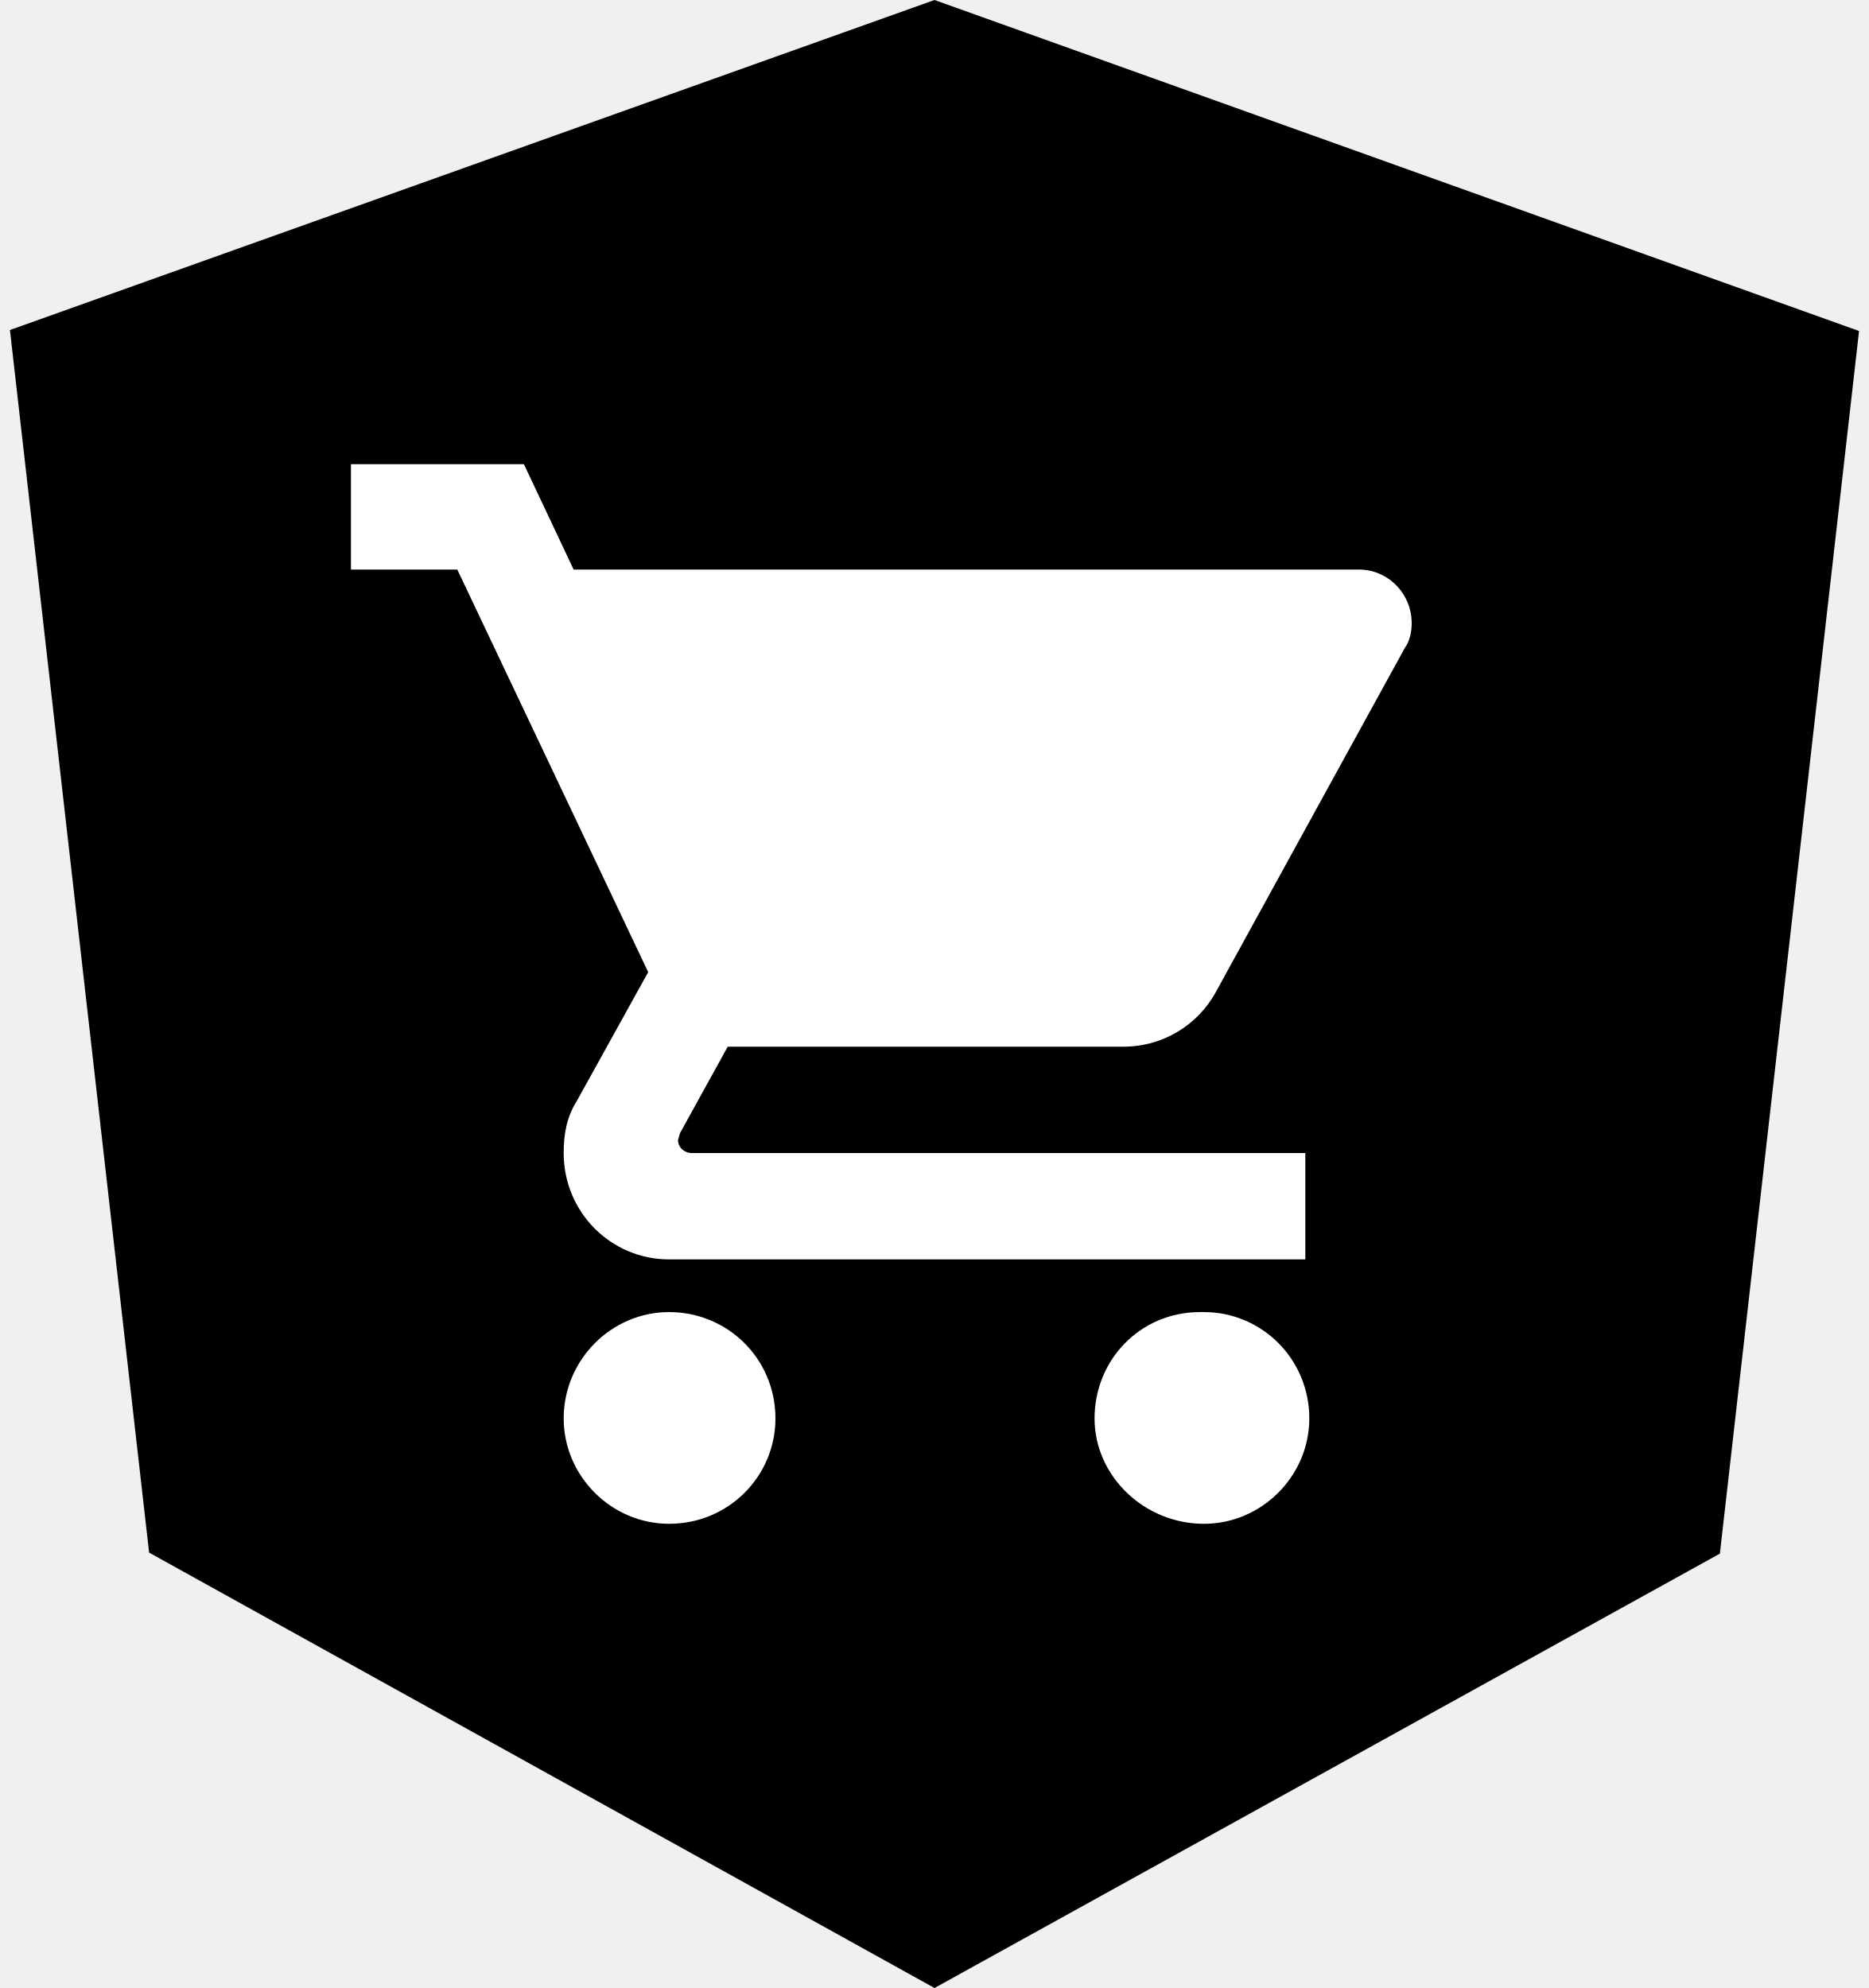
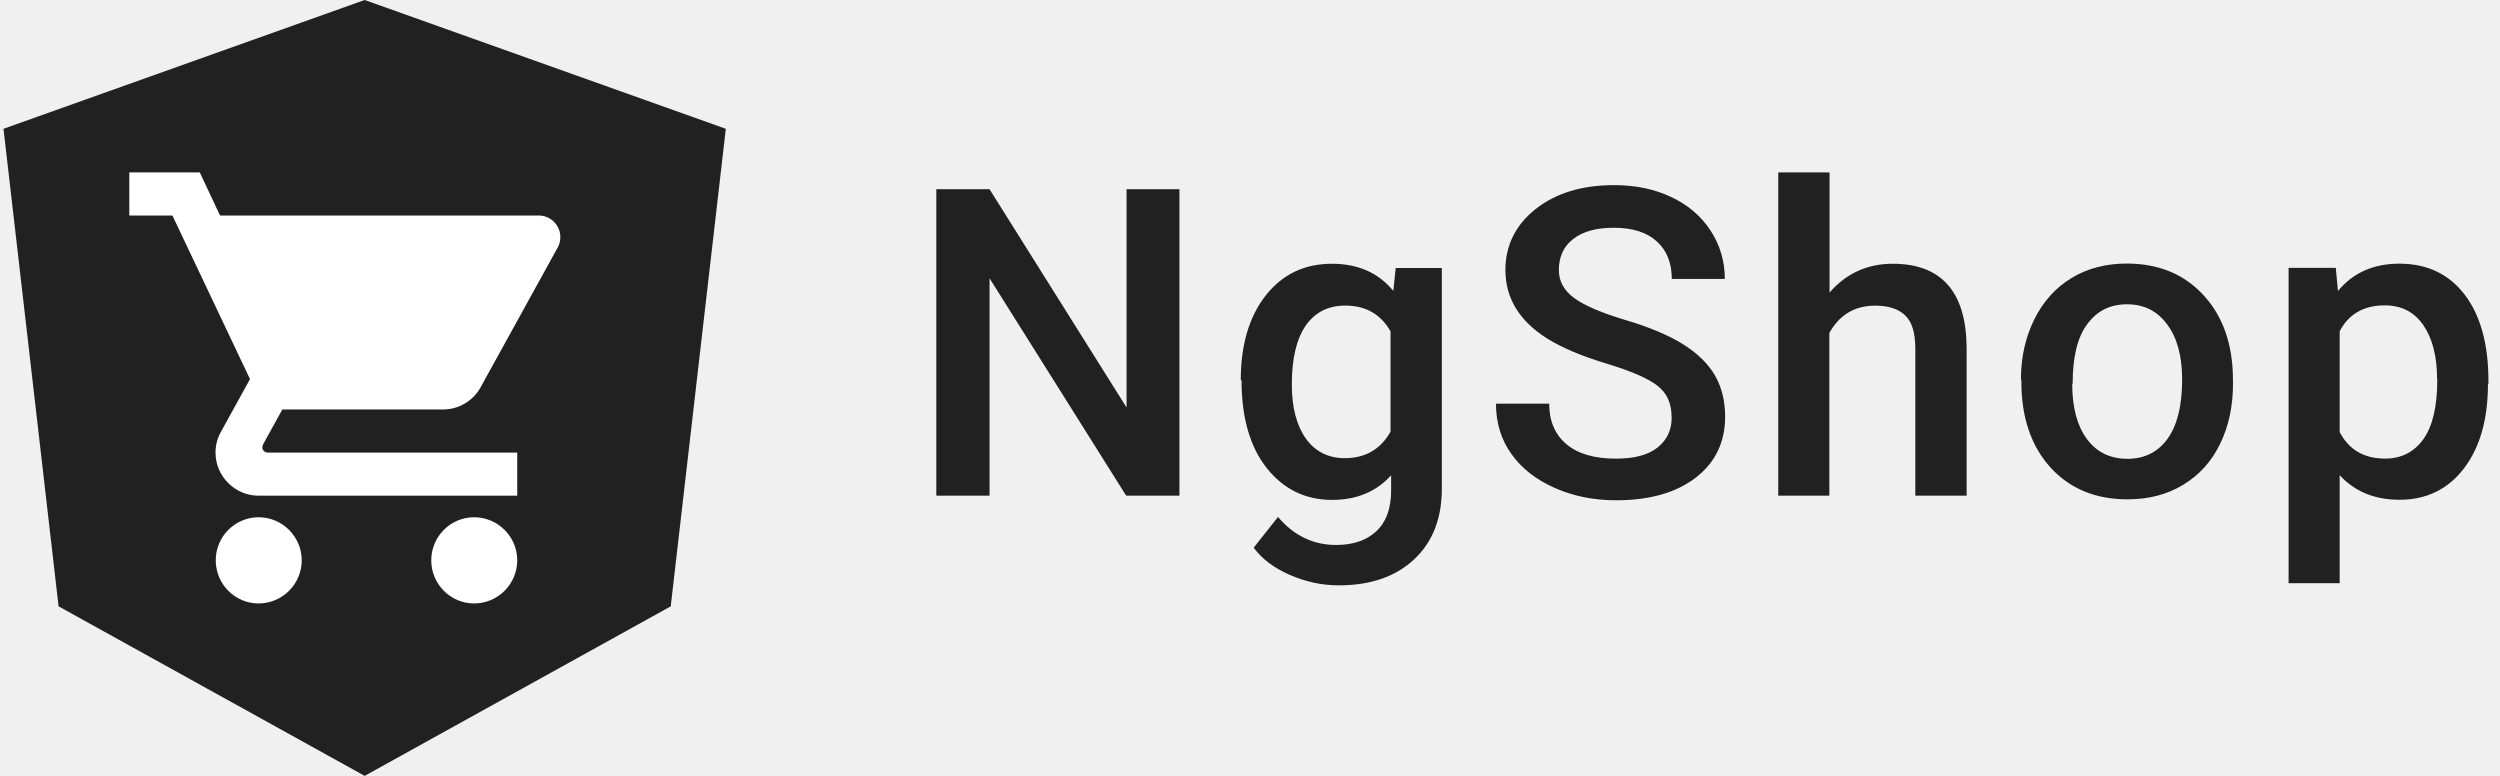
- <svg xmlns="http://www.w3.org/2000/svg" width="188" height="200" viewBox="0 0 188 200">
+ <svg xmlns="http://www.w3.org/2000/svg" width="116" height="36" viewBox="0 0 116 36">
  <g fill="none" fill-rule="evenodd">
-     <path d="M94 0L1 33.2l14 123L94 200l79-43.7 14-123" fill="currentColor" />
-     <path d="M67.3 132c-5.8 0-10.6 4.8-10.6 10.7 0 5.8 4.8 10.6 10.6 10.6 6 0 10.7-4.8 10.7-10.6 0-6-4.8-10.7-10.7-10.7zm-32-85.3v10.6H46l19.2 40.5-7.2 13c-1 1.6-1.3 3.3-1.3 5.2 0 6 4.8 10.7 10.6 10.7h64V116H69.6c-.8 0-1.4-.6-1.4-1.3l.2-.7 4.8-8.7H113c4 0 7.5-2.2 9.3-5.5l19-34.6c.5-.7.7-1.6.7-2.5 0-3-2.4-5.4-5.3-5.4h-79l-5-10.6H35.4zm85.4 85.3c-6 0-10.6 4.8-10.6 10.7 0 5.8 5 10.6 11 10.6 5.8 0 10.6-4.8 10.6-10.6 0-6-4.8-10.7-10.6-10.7z" fill="#FFF" />
-     <path d="M30 36h128v128H30" />
+     <path d="M54.725 23h-2.47l-6.34-10.088V23h-2.47V8.78h2.47l6.358 10.128V8.78h2.452V23zm2.846-5.36c0-1.642.39-2.952 1.16-3.932.77-.98 1.8-1.47 3.07-1.47 1.21 0 2.16.42 2.85 1.26l.11-1.064h2.14v10.244c0 1.386-.43 2.48-1.29 3.28-.86.802-2.02 1.202-3.49 1.202-.77 0-1.53-.16-2.27-.483-.74-.323-1.3-.744-1.68-1.265l1.13-1.426c.73.866 1.63 1.3 2.7 1.3.787 0 1.41-.214 1.864-.64.455-.427.683-1.054.683-1.88v-.713c-.685.76-1.596 1.142-2.736 1.142-1.24 0-2.25-.49-3.032-1.474-.78-.98-1.173-2.34-1.173-4.08zm2.37.204c0 1.06.22 1.896.65 2.505.43.6 1.04.91 1.8.91.96 0 1.67-.41 2.13-1.23v-4.65c-.45-.8-1.15-1.2-2.11-1.2-.78 0-1.39.31-1.82.92-.43.62-.65 1.53-.65 2.73zm17.62 1.494c0-.625-.22-1.107-.66-1.445-.44-.34-1.23-.68-2.37-1.026-1.14-.345-2.05-.73-2.73-1.152-1.3-.815-1.95-1.875-1.95-3.185 0-1.14.47-2.09 1.4-2.83.94-.74 2.15-1.11 3.64-1.11.99 0 1.87.18 2.65.55.78.366 1.39.886 1.83 1.56.44.674.66 1.42.66 2.242h-2.46c0-.743-.23-1.324-.7-1.744-.46-.42-1.13-.63-1.99-.63-.81 0-1.44.173-1.88.518-.45.346-.67.828-.67 1.446 0 .52.24.955.72 1.303.48.35 1.28.688 2.38 1.017 1.11.33 2 .705 2.67 1.125.67.42 1.16.903 1.475 1.446.31.546.47 1.18.47 1.91 0 1.187-.456 2.13-1.365 2.83-.91.7-2.14 1.05-3.698 1.05-1.03 0-1.98-.19-2.84-.572-.862-.38-1.532-.9-2.01-1.57-.48-.67-.72-1.45-.72-2.34h2.47c0 .81.268 1.43.8 1.88.536.45 1.3.67 2.297.67.856 0 1.503-.172 1.936-.52.434-.35.65-.81.65-1.38zm7.32-5.752c.78-.9 1.76-1.348 2.94-1.348 2.25 0 3.4 1.286 3.43 3.858V23h-2.38v-6.816c0-.73-.15-1.246-.47-1.548-.31-.303-.78-.454-1.39-.454-.95 0-1.66.423-2.13 1.27V23h-2.37V8h2.38v5.586zm8.89 4.033c0-1.04.21-1.97.62-2.8.41-.83.99-1.47 1.73-1.92.74-.45 1.6-.67 2.56-.67 1.43 0 2.59.46 3.48 1.38.89.92 1.37 2.13 1.44 3.65l.01.55c0 1.04-.2 1.97-.6 2.79-.4.82-.97 1.45-1.72 1.9-.74.45-1.6.67-2.58.67-1.49 0-2.68-.5-3.58-1.49-.89-.99-1.34-2.32-1.34-3.97v-.11zm2.38.2c0 1.08.23 1.94.68 2.55.45.61 1.08.92 1.88.92.8 0 1.43-.32 1.87-.94.45-.63.67-1.54.67-2.75 0-1.07-.23-1.92-.69-2.54-.46-.63-1.08-.94-1.87-.94-.77 0-1.39.3-1.84.92-.46.61-.68 1.53-.68 2.76zm19.29 0c0 1.63-.37 2.94-1.11 3.91-.74.97-1.74 1.46-2.99 1.46-1.16 0-2.08-.38-2.78-1.14v5.01h-2.37V12.43h2.19l.1 1.074c.7-.85 1.65-1.27 2.848-1.27 1.29 0 2.3.48 3.034 1.44.73.96 1.1 2.292 1.1 4v.144zm-2.36-.21c0-1.06-.21-1.89-.63-2.51-.42-.62-1.02-.93-1.8-.93-.97 0-1.67.4-2.09 1.2v4.68c.43.82 1.13 1.23 2.11 1.23.76 0 1.35-.31 1.78-.91.43-.61.64-1.53.64-2.77zM16.92 0L.162 5.976l2.556 22.158L16.92 36l14.202-7.866 2.556-22.158" fill="#212121" />
+     <path d="M12 24c-1.1 0-1.99.9-1.99 2s.89 2 1.99 2 2-.9 2-2-.9-2-2-2zM6 8v2h2l3.6 7.59-1.35 2.45c-.16.28-.25.61-.25.96 0 1.1.9 2 2 2h12v-2H12.42c-.14 0-.25-.11-.25-.25l.03-.12.9-1.63h7.45c.75 0 1.41-.41 1.75-1.03l3.58-6.49c.08-.14.12-.31.12-.48 0-.55-.45-1-1-1H10.21l-.94-2H6zm16 16c-1.1 0-1.99.9-1.99 2s.89 2 1.99 2 2-.9 2-2-.9-2-2-2z" fill="#FFF" />
+     <path d="M5 6h24v24H5" />
  </g>
</svg>
